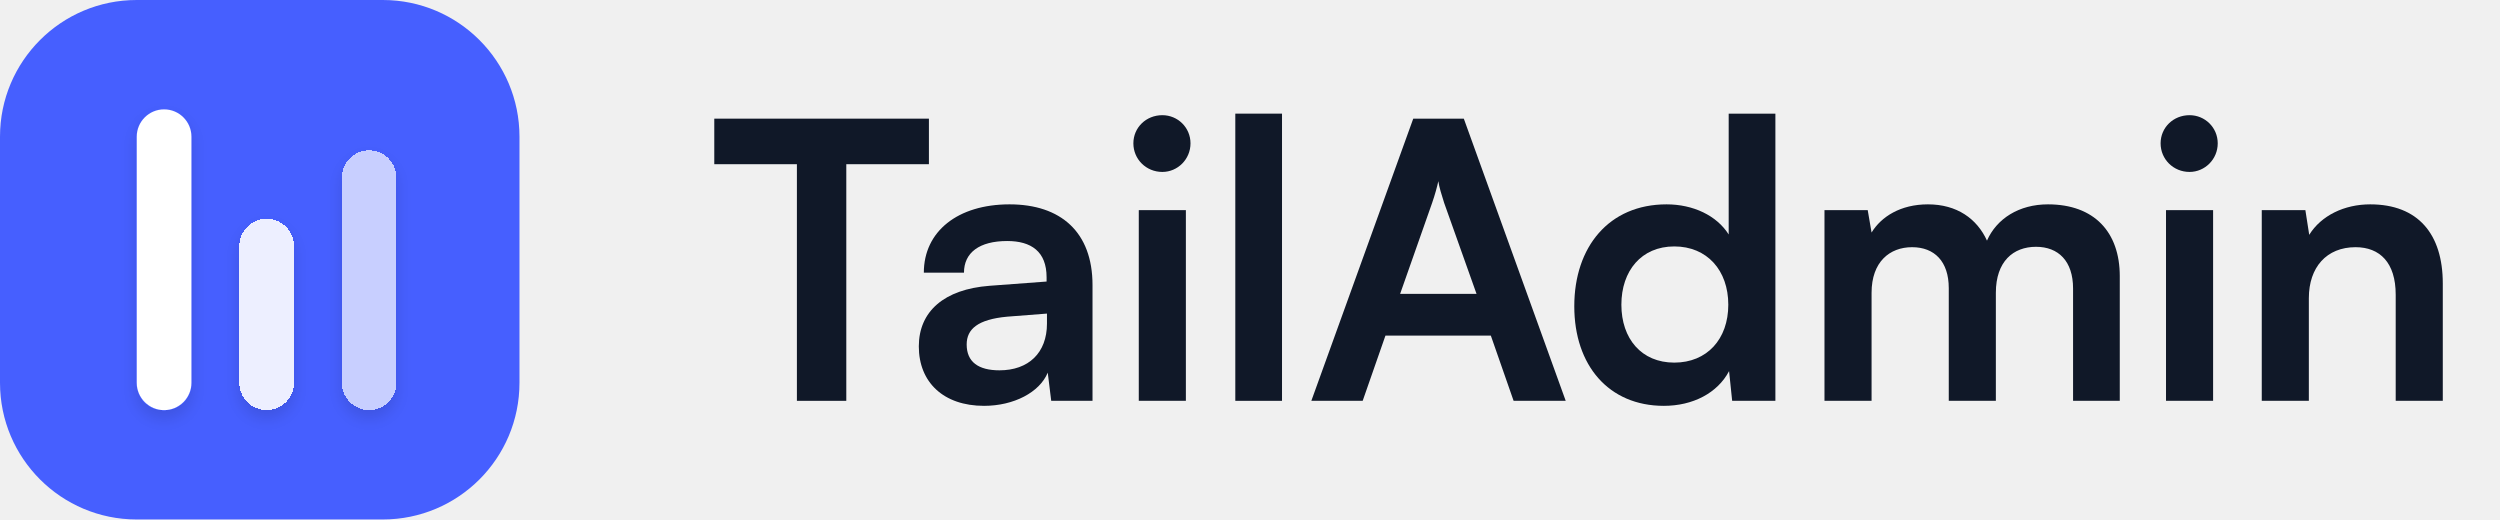
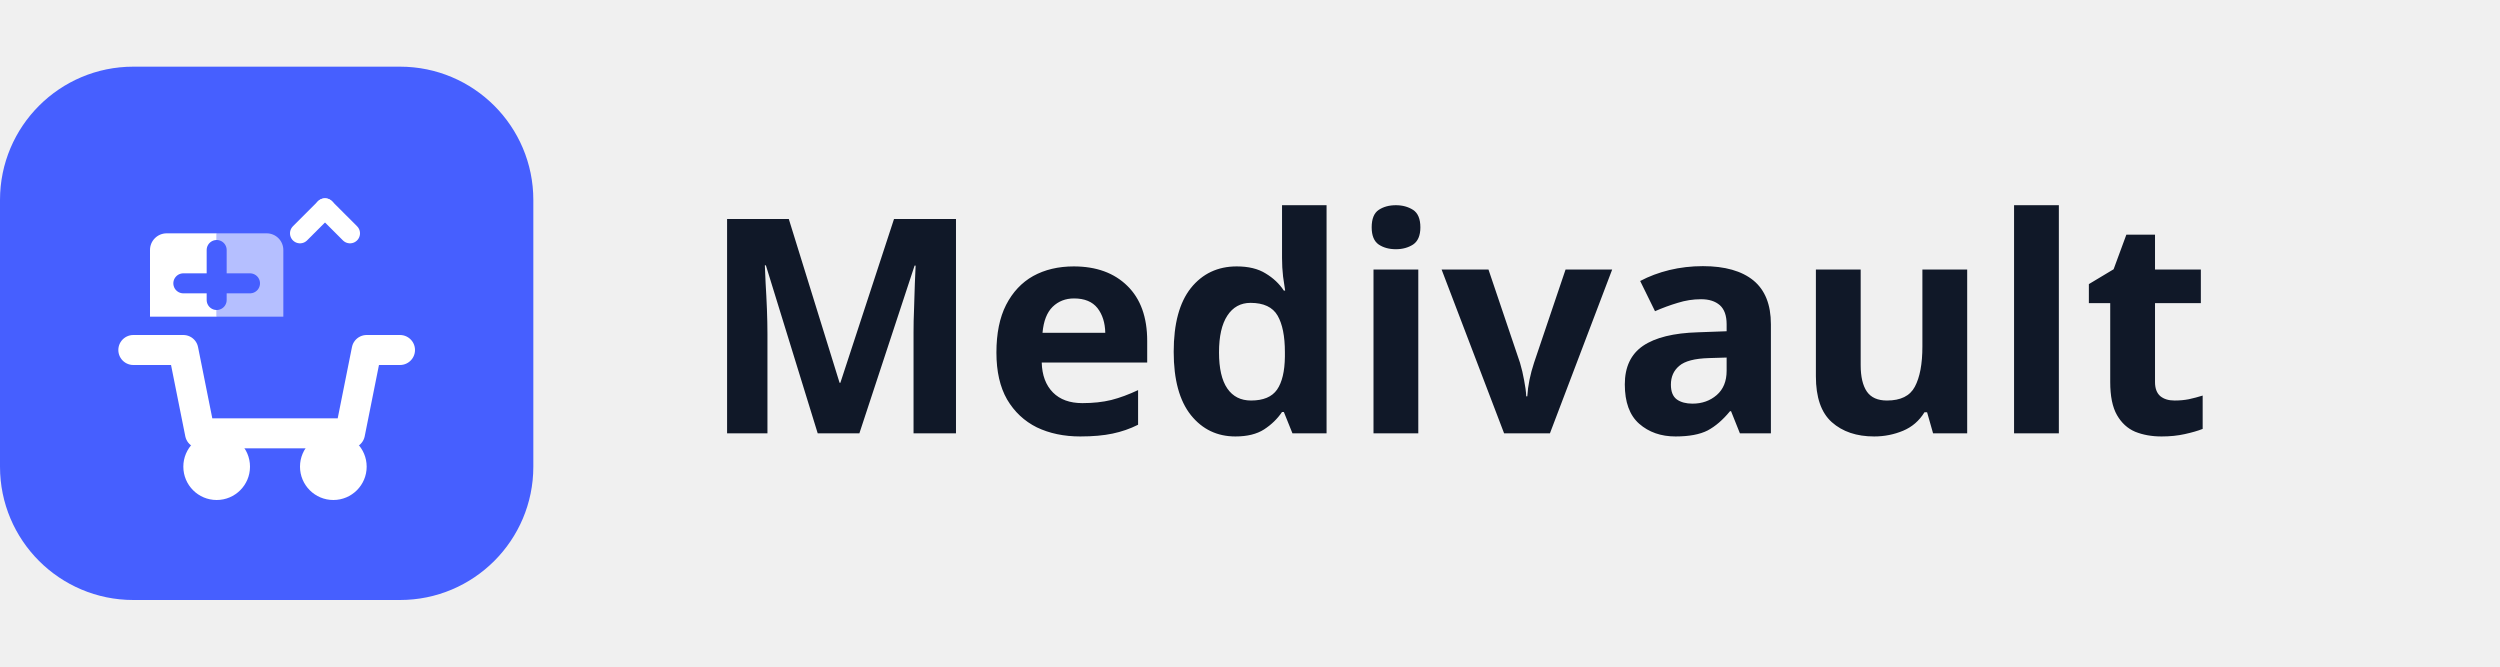
- <svg xmlns="http://www.w3.org/2000/svg" width="154" height="32" viewBox="0 0 154 32" fill="none">
-   <path d="M0 8.421C0 3.77 3.77 0 8.421 0H23.579C28.23 0 32 3.77 32 8.421V23.579C32 28.23 28.23 32 23.579 32H8.421C3.77 32 0 28.23 0 23.579V8.421Z" fill="#465FFF" />
-   <g filter="url(#filter0_d_1624_24907)">
-     <path d="M8.424 8.422C8.424 7.491 9.178 6.737 10.108 6.737V6.737C11.038 6.737 11.792 7.491 11.792 8.422V23.579C11.792 24.51 11.038 25.264 10.108 25.264V25.264C9.178 25.264 8.424 24.51 8.424 23.579V8.422Z" fill="white" />
-   </g>
-   <g filter="url(#filter1_d_1624_24907)">
-     <path d="M14.742 15.157C14.742 14.227 15.496 13.473 16.426 13.473V13.473C17.357 13.473 18.111 14.227 18.111 15.157V23.578C18.111 24.508 17.357 25.262 16.426 25.262V25.262C15.496 25.262 14.742 24.508 14.742 23.578V15.157Z" fill="white" fill-opacity="0.9" shape-rendering="crispEdges" />
-   </g>
-   <g filter="url(#filter2_d_1624_24907)">
-     <path d="M21.055 10.946C21.055 10.016 21.809 9.262 22.739 9.262V9.262C23.669 9.262 24.423 10.016 24.423 10.946V23.578C24.423 24.508 23.669 25.262 22.739 25.262V25.262C21.809 25.262 21.055 24.508 21.055 23.578V10.946Z" fill="white" fill-opacity="0.7" shape-rendering="crispEdges" />
-   </g>
-   <path d="M44 10.115H49.089V24.691H52.132V10.115H57.221V7.309H44V10.115Z" fill="#101828" />
-   <path d="M60.617 25C62.448 25 64.042 24.168 64.541 22.955L64.755 24.691H67.299V17.558C67.299 14.3 65.349 12.588 62.187 12.588C59.001 12.588 56.908 14.252 56.908 16.797H59.381C59.381 15.56 60.332 14.847 62.044 14.847C63.519 14.847 64.47 15.489 64.47 17.082V17.343L60.95 17.605C58.168 17.819 56.599 19.174 56.599 21.338C56.599 23.549 58.121 25 60.617 25ZM61.569 22.812C60.261 22.812 59.547 22.289 59.547 21.219C59.547 20.268 60.237 19.674 62.044 19.507L64.493 19.317V19.935C64.493 21.742 63.352 22.812 61.569 22.812Z" fill="#101828" />
-   <path d="M71.6 10.591C72.551 10.591 73.335 9.806 73.335 8.831C73.335 7.856 72.551 7.095 71.6 7.095C70.601 7.095 69.816 7.856 69.816 8.831C69.816 9.806 70.601 10.591 71.6 10.591ZM70.149 24.691H73.05V12.944H70.149V24.691Z" fill="#101828" />
-   <path d="M78.972 24.691V7H76.095V24.691H78.972Z" fill="#101828" />
-   <path d="M83.941 24.691L85.344 20.672H91.835L93.238 24.691H96.448L90.171 7.309H87.056L80.778 24.691H83.941ZM88.221 12.493C88.387 12.017 88.53 11.494 88.601 11.161C88.649 11.518 88.815 12.041 88.958 12.493L90.955 18.104H86.247L88.221 12.493Z" fill="#101828" />
-   <path d="M102.493 25C104.276 25 105.798 24.215 106.511 22.86L106.701 24.691H109.364V7H106.487V14.443C105.75 13.277 104.3 12.588 102.659 12.588C99.116 12.588 96.976 15.203 96.976 18.865C96.976 22.503 99.092 25 102.493 25ZM103.135 22.337C101.113 22.337 99.877 20.863 99.877 18.77C99.877 16.678 101.113 15.18 103.135 15.18C105.156 15.18 106.463 16.654 106.463 18.77C106.463 20.886 105.156 22.337 103.135 22.337Z" fill="#101828" />
-   <path d="M115.289 24.691V18.033C115.289 16.131 116.406 15.227 117.785 15.227C119.164 15.227 120.044 16.107 120.044 17.748V24.691H122.945V18.033C122.945 16.107 124.015 15.203 125.418 15.203C126.797 15.203 127.701 16.083 127.701 17.771V24.691H130.578V17.011C130.578 14.3 129.008 12.588 126.155 12.588C124.372 12.588 122.993 13.468 122.398 14.823C121.78 13.468 120.543 12.588 118.76 12.588C117.072 12.588 115.883 13.349 115.289 14.324L115.051 12.944H112.388V24.691H115.289Z" fill="#101828" />
-   <path d="M134.876 10.591C135.827 10.591 136.612 9.806 136.612 8.831C136.612 7.856 135.827 7.095 134.876 7.095C133.877 7.095 133.093 7.856 133.093 8.831C133.093 9.806 133.877 10.591 134.876 10.591ZM133.426 24.691H136.327V12.944H133.426V24.691Z" fill="#101828" />
-   <path d="M142.225 24.691V18.366C142.225 16.464 143.318 15.227 145.102 15.227C146.6 15.227 147.575 16.178 147.575 18.152V24.691H150.476V17.462C150.476 14.419 148.954 12.588 146.005 12.588C144.412 12.588 142.985 13.277 142.248 14.466L142.011 12.944H139.324V24.691H142.225Z" fill="#101828" />
-   <defs>
-     <filter id="filter0_d_1624_24907" x="7.424" y="6.237" width="5.368" height="20.526" filterUnits="userSpaceOnUse" color-interpolation-filters="sRGB">
-       <feFlood flood-opacity="0" result="BackgroundImageFix" />
-       <feColorMatrix in="SourceAlpha" type="matrix" values="0 0 0 0 0 0 0 0 0 0 0 0 0 0 0 0 0 0 127 0" result="hardAlpha" />
-       <feOffset dy="0.5" />
-       <feGaussianBlur stdDeviation="0.5" />
-       <feComposite in2="hardAlpha" operator="out" />
-       <feColorMatrix type="matrix" values="0 0 0 0 0 0 0 0 0 0 0 0 0 0 0 0 0 0 0.12 0" />
-       <feBlend mode="normal" in2="BackgroundImageFix" result="effect1_dropShadow_1624_24907" />
-       <feBlend mode="normal" in="SourceGraphic" in2="effect1_dropShadow_1624_24907" result="shape" />
-     </filter>
-     <filter id="filter1_d_1624_24907" x="13.742" y="12.973" width="5.368" height="13.79" filterUnits="userSpaceOnUse" color-interpolation-filters="sRGB">
-       <feFlood flood-opacity="0" result="BackgroundImageFix" />
-       <feColorMatrix in="SourceAlpha" type="matrix" values="0 0 0 0 0 0 0 0 0 0 0 0 0 0 0 0 0 0 127 0" result="hardAlpha" />
-       <feOffset dy="0.5" />
-       <feGaussianBlur stdDeviation="0.5" />
-       <feComposite in2="hardAlpha" operator="out" />
-       <feColorMatrix type="matrix" values="0 0 0 0 0 0 0 0 0 0 0 0 0 0 0 0 0 0 0.12 0" />
-       <feBlend mode="normal" in2="BackgroundImageFix" result="effect1_dropShadow_1624_24907" />
-       <feBlend mode="normal" in="SourceGraphic" in2="effect1_dropShadow_1624_24907" result="shape" />
-     </filter>
-     <filter id="filter2_d_1624_24907" x="20.055" y="8.762" width="5.368" height="18" filterUnits="userSpaceOnUse" color-interpolation-filters="sRGB">
-       <feFlood flood-opacity="0" result="BackgroundImageFix" />
-       <feColorMatrix in="SourceAlpha" type="matrix" values="0 0 0 0 0 0 0 0 0 0 0 0 0 0 0 0 0 0 127 0" result="hardAlpha" />
-       <feOffset dy="0.5" />
-       <feGaussianBlur stdDeviation="0.5" />
-       <feComposite in2="hardAlpha" operator="out" />
-       <feColorMatrix type="matrix" values="0 0 0 0 0 0 0 0 0 0 0 0 0 0 0 0 0 0 0.12 0" />
-       <feBlend mode="normal" in2="BackgroundImageFix" result="effect1_dropShadow_1624_24907" />
-       <feBlend mode="normal" in="SourceGraphic" in2="effect1_dropShadow_1624_24907" result="shape" />
-     </filter>
-   </defs>
+ <svg xmlns="http://www.w3.org/2000/svg" width="150" height="40" viewBox="0 0 150 40" fill="none">
+   <rect y="4" width="32" height="32" rx="8" fill="#465FFF" />
+   <path d="M9 15C9 14.448 9.448 14 10 14H13V19H9V15Z" fill="white" />
+   <path d="M13 14H16C16.552 14 17 14.448 17 15V19H13V14Z" fill="white" fill-opacity="0.6" />
+   <path d="M11 17H15" stroke="#465FFF" stroke-width="1.2" stroke-linecap="round" />
+   <path d="M13 15V18" stroke="#465FFF" stroke-width="1.2" stroke-linecap="round" />
+   <path d="M18 14L19.5 12.5" stroke="white" stroke-width="1.2" stroke-linecap="round" />
+   <path d="M21 14L19.5 12.5" stroke="white" stroke-width="1.2" stroke-linecap="round" />
+   <path d="M8 21H11L12 26H21L22 21H24" stroke="white" stroke-width="1.8" stroke-linecap="round" stroke-linejoin="round" />
+   <circle cx="13" cy="28" r="2" fill="white" />
+   <circle cx="20" cy="28" r="2" fill="white" />
+   <text x="42" y="26" fill="#101828" style="font-family: 'Outfit', sans-serif; font-size: 18px; font-weight: 700;">Medivault</text>
</svg>
